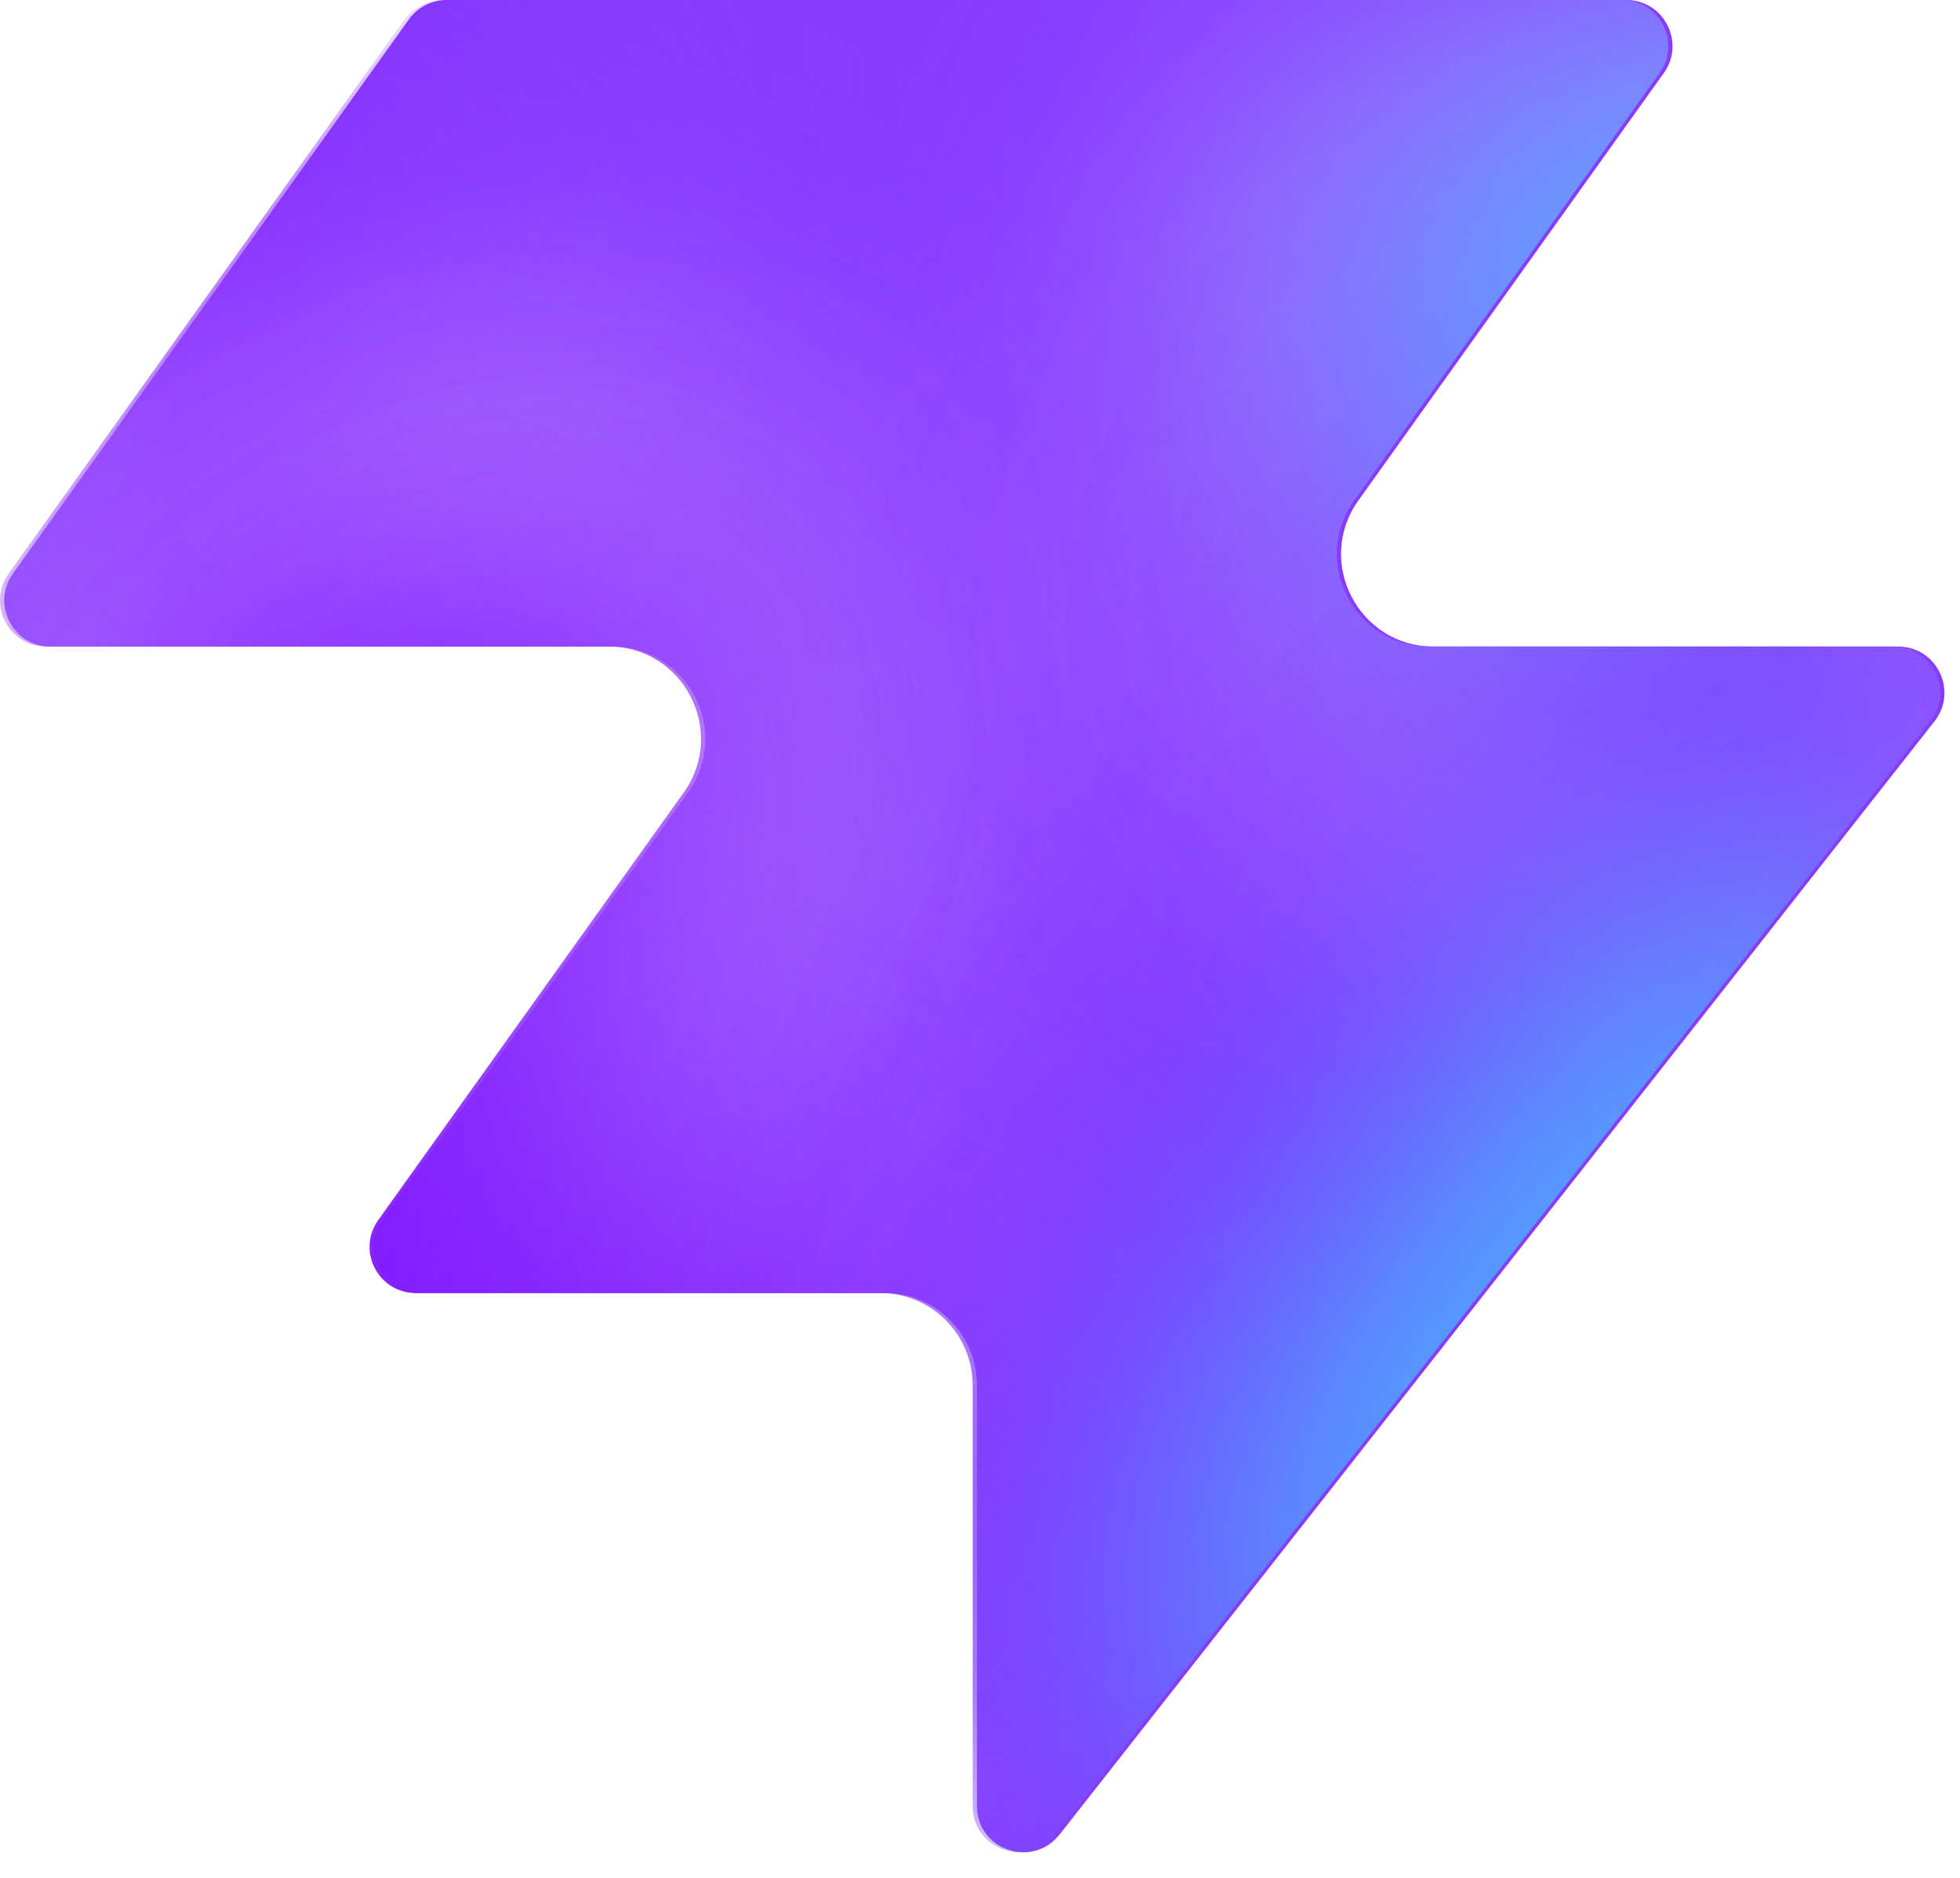
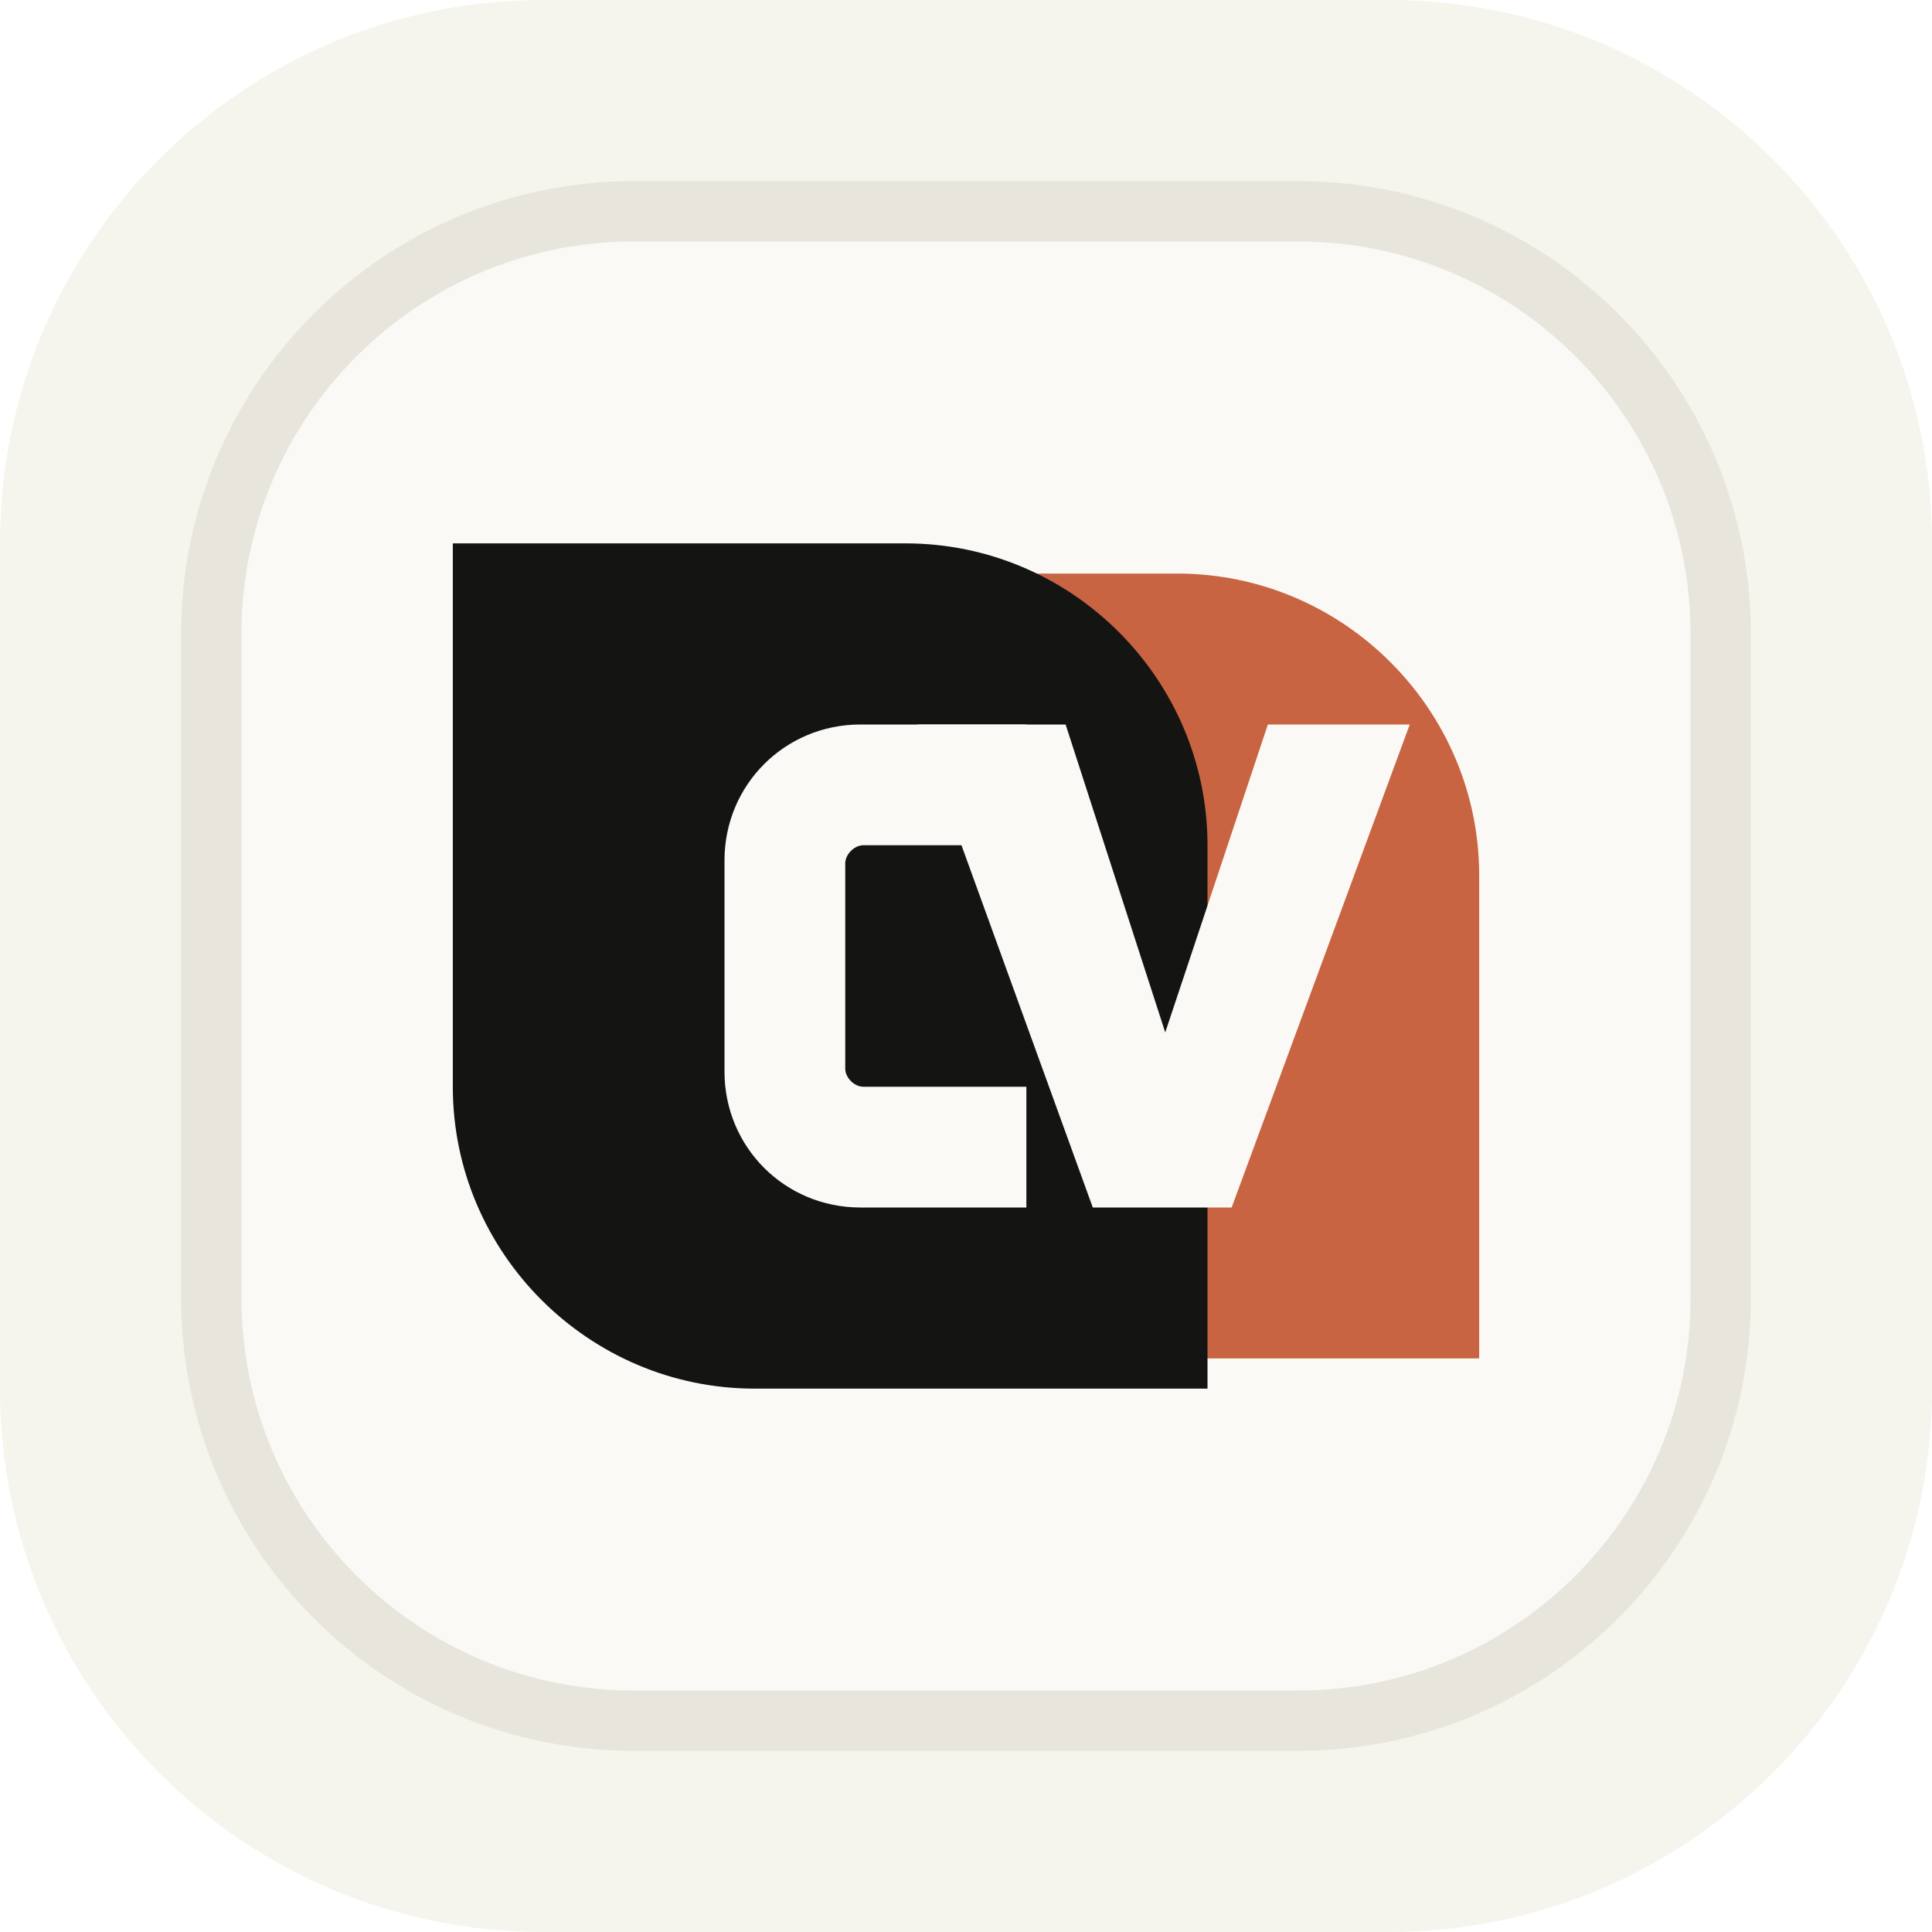
- <svg xmlns="http://www.w3.org/2000/svg" width="48" height="46" fill="none" viewBox="0 0 48 46">
-   <path fill="#863bff" d="M25.946 44.938c-.664.845-2.021.375-2.021-.698V33.937a2.26 2.26 0 0 0-2.262-2.262H10.287c-.92 0-1.456-1.04-.92-1.788l7.48-10.471c1.07-1.497 0-3.578-1.842-3.578H1.237c-.92 0-1.456-1.04-.92-1.788L10.013.474c.214-.297.556-.474.92-.474h28.894c.92 0 1.456 1.04.92 1.788l-7.48 10.471c-1.07 1.498 0 3.579 1.842 3.579h11.377c.943 0 1.473 1.088.89 1.83L25.947 44.94z" style="fill:#863bff;fill:color(display-p3 .525 .23 1);fill-opacity:1" />
-   <mask id="a" width="48" height="46" x="0" y="0" maskUnits="userSpaceOnUse" style="mask-type:alpha">
-     <path fill="#000" d="M25.842 44.938c-.664.844-2.021.375-2.021-.698V33.937a2.26 2.26 0 0 0-2.262-2.262H10.183c-.92 0-1.456-1.04-.92-1.788l7.48-10.471c1.07-1.498 0-3.579-1.842-3.579H1.133c-.92 0-1.456-1.04-.92-1.787L9.91.473c.214-.297.556-.474.92-.474h28.894c.92 0 1.456 1.04.92 1.788l-7.48 10.471c-1.07 1.498 0 3.578 1.842 3.578h11.377c.943 0 1.473 1.088.89 1.832L25.843 44.94z" style="fill:#000;fill-opacity:1" />
-   </mask>
-   <g mask="url(#a)">
-     <g filter="url(#b)">
-       <ellipse cx="5.508" cy="14.704" fill="#ede6ff" rx="5.508" ry="14.704" style="fill:#ede6ff;fill:color(display-p3 .927 .903 1);fill-opacity:1" transform="matrix(.00324 1 1 -.00324 -4.47 31.516)" />
-     </g>
-     <g filter="url(#c)">
-       <ellipse cx="10.399" cy="29.851" fill="#ede6ff" rx="10.399" ry="29.851" style="fill:#ede6ff;fill:color(display-p3 .927 .903 1);fill-opacity:1" transform="matrix(.00324 1 1 -.00324 -39.328 7.883)" />
-     </g>
-     <g filter="url(#d)">
-       <ellipse cx="5.508" cy="30.487" fill="#7e14ff" rx="5.508" ry="30.487" style="fill:#7e14ff;fill:color(display-p3 .492 .077 1);fill-opacity:1" transform="rotate(89.814 -25.913 -14.639)scale(1 -1)" />
-     </g>
-     <g filter="url(#e)">
-       <ellipse cx="5.508" cy="30.599" fill="#7e14ff" rx="5.508" ry="30.599" style="fill:#7e14ff;fill:color(display-p3 .492 .077 1);fill-opacity:1" transform="rotate(89.814 -32.644 -3.334)scale(1 -1)" />
-     </g>
-     <g filter="url(#f)">
-       <ellipse cx="5.508" cy="30.599" fill="#7e14ff" rx="5.508" ry="30.599" style="fill:#7e14ff;fill:color(display-p3 .492 .077 1);fill-opacity:1" transform="matrix(.00324 1 1 -.00324 -34.34 30.47)" />
-     </g>
-     <g filter="url(#g)">
-       <ellipse cx="14.072" cy="22.078" fill="#ede6ff" rx="14.072" ry="22.078" style="fill:#ede6ff;fill:color(display-p3 .927 .903 1);fill-opacity:1" transform="rotate(93.35 24.506 48.493)scale(-1 1)" />
-     </g>
-     <g filter="url(#h)">
-       <ellipse cx="3.47" cy="21.501" fill="#7e14ff" rx="3.47" ry="21.501" style="fill:#7e14ff;fill:color(display-p3 .492 .077 1);fill-opacity:1" transform="rotate(89.009 28.708 47.59)scale(-1 1)" />
-     </g>
-     <g filter="url(#i)">
-       <ellipse cx="3.47" cy="21.501" fill="#7e14ff" rx="3.47" ry="21.501" style="fill:#7e14ff;fill:color(display-p3 .492 .077 1);fill-opacity:1" transform="rotate(89.009 28.708 47.59)scale(-1 1)" />
-     </g>
-     <g filter="url(#j)">
-       <ellipse cx=".387" cy="8.972" fill="#7e14ff" rx="4.407" ry="29.108" style="fill:#7e14ff;fill:color(display-p3 .492 .077 1);fill-opacity:1" transform="rotate(39.51 .387 8.972)" />
-     </g>
-     <g filter="url(#k)">
-       <ellipse cx="47.523" cy="-6.092" fill="#7e14ff" rx="4.407" ry="29.108" style="fill:#7e14ff;fill:color(display-p3 .492 .077 1);fill-opacity:1" transform="rotate(37.892 47.523 -6.092)" />
-     </g>
-     <g filter="url(#l)">
-       <ellipse cx="41.412" cy="6.333" fill="#47bfff" rx="5.971" ry="9.665" style="fill:#47bfff;fill:color(display-p3 .28 .748 1);fill-opacity:1" transform="rotate(37.892 41.412 6.333)" />
-     </g>
-     <g filter="url(#m)">
-       <ellipse cx="-1.879" cy="38.332" fill="#7e14ff" rx="4.407" ry="29.108" style="fill:#7e14ff;fill:color(display-p3 .492 .077 1);fill-opacity:1" transform="rotate(37.892 -1.88 38.332)" />
-     </g>
-     <g filter="url(#n)">
-       <ellipse cx="-1.879" cy="38.332" fill="#7e14ff" rx="4.407" ry="29.108" style="fill:#7e14ff;fill:color(display-p3 .492 .077 1);fill-opacity:1" transform="rotate(37.892 -1.88 38.332)" />
-     </g>
-     <g filter="url(#o)">
-       <ellipse cx="35.651" cy="29.907" fill="#7e14ff" rx="4.407" ry="29.108" style="fill:#7e14ff;fill:color(display-p3 .492 .077 1);fill-opacity:1" transform="rotate(37.892 35.651 29.907)" />
-     </g>
-     <g filter="url(#p)">
-       <ellipse cx="38.418" cy="32.4" fill="#47bfff" rx="5.971" ry="15.297" style="fill:#47bfff;fill:color(display-p3 .28 .748 1);fill-opacity:1" transform="rotate(37.892 38.418 32.4)" />
-     </g>
-   </g>
-   <defs>
-     <filter id="b" width="60.045" height="41.654" x="-19.77" y="16.149" color-interpolation-filters="sRGB" filterUnits="userSpaceOnUse">
-       <feFlood flood-opacity="0" result="BackgroundImageFix" />
-       <feBlend in="SourceGraphic" in2="BackgroundImageFix" result="shape" />
-       <feGaussianBlur result="effect1_foregroundBlur_2002_17158" stdDeviation="7.659" />
-     </filter>
-     <filter id="c" width="90.34" height="51.437" x="-54.613" y="-7.533" color-interpolation-filters="sRGB" filterUnits="userSpaceOnUse">
-       <feFlood flood-opacity="0" result="BackgroundImageFix" />
-       <feBlend in="SourceGraphic" in2="BackgroundImageFix" result="shape" />
-       <feGaussianBlur result="effect1_foregroundBlur_2002_17158" stdDeviation="7.659" />
-     </filter>
-     <filter id="d" width="79.355" height="29.4" x="-49.64" y="2.03" color-interpolation-filters="sRGB" filterUnits="userSpaceOnUse">
-       <feFlood flood-opacity="0" result="BackgroundImageFix" />
-       <feBlend in="SourceGraphic" in2="BackgroundImageFix" result="shape" />
-       <feGaussianBlur result="effect1_foregroundBlur_2002_17158" stdDeviation="4.596" />
-     </filter>
-     <filter id="e" width="79.579" height="29.4" x="-45.045" y="20.029" color-interpolation-filters="sRGB" filterUnits="userSpaceOnUse">
-       <feFlood flood-opacity="0" result="BackgroundImageFix" />
-       <feBlend in="SourceGraphic" in2="BackgroundImageFix" result="shape" />
-       <feGaussianBlur result="effect1_foregroundBlur_2002_17158" stdDeviation="4.596" />
-     </filter>
-     <filter id="f" width="79.579" height="29.4" x="-43.513" y="21.178" color-interpolation-filters="sRGB" filterUnits="userSpaceOnUse">
-       <feFlood flood-opacity="0" result="BackgroundImageFix" />
-       <feBlend in="SourceGraphic" in2="BackgroundImageFix" result="shape" />
-       <feGaussianBlur result="effect1_foregroundBlur_2002_17158" stdDeviation="4.596" />
-     </filter>
-     <filter id="g" width="74.749" height="58.852" x="15.756" y="-17.901" color-interpolation-filters="sRGB" filterUnits="userSpaceOnUse">
-       <feFlood flood-opacity="0" result="BackgroundImageFix" />
-       <feBlend in="SourceGraphic" in2="BackgroundImageFix" result="shape" />
-       <feGaussianBlur result="effect1_foregroundBlur_2002_17158" stdDeviation="7.659" />
-     </filter>
-     <filter id="h" width="61.377" height="25.362" x="23.548" y="2.284" color-interpolation-filters="sRGB" filterUnits="userSpaceOnUse">
-       <feFlood flood-opacity="0" result="BackgroundImageFix" />
-       <feBlend in="SourceGraphic" in2="BackgroundImageFix" result="shape" />
-       <feGaussianBlur result="effect1_foregroundBlur_2002_17158" stdDeviation="4.596" />
-     </filter>
-     <filter id="i" width="61.377" height="25.362" x="23.548" y="2.284" color-interpolation-filters="sRGB" filterUnits="userSpaceOnUse">
-       <feFlood flood-opacity="0" result="BackgroundImageFix" />
-       <feBlend in="SourceGraphic" in2="BackgroundImageFix" result="shape" />
-       <feGaussianBlur result="effect1_foregroundBlur_2002_17158" stdDeviation="4.596" />
-     </filter>
-     <filter id="j" width="56.045" height="63.649" x="-27.636" y="-22.853" color-interpolation-filters="sRGB" filterUnits="userSpaceOnUse">
-       <feFlood flood-opacity="0" result="BackgroundImageFix" />
-       <feBlend in="SourceGraphic" in2="BackgroundImageFix" result="shape" />
-       <feGaussianBlur result="effect1_foregroundBlur_2002_17158" stdDeviation="4.596" />
-     </filter>
-     <filter id="k" width="54.814" height="64.646" x="20.116" y="-38.415" color-interpolation-filters="sRGB" filterUnits="userSpaceOnUse">
-       <feFlood flood-opacity="0" result="BackgroundImageFix" />
-       <feBlend in="SourceGraphic" in2="BackgroundImageFix" result="shape" />
-       <feGaussianBlur result="effect1_foregroundBlur_2002_17158" stdDeviation="4.596" />
-     </filter>
-     <filter id="l" width="33.541" height="35.313" x="24.641" y="-11.323" color-interpolation-filters="sRGB" filterUnits="userSpaceOnUse">
-       <feFlood flood-opacity="0" result="BackgroundImageFix" />
-       <feBlend in="SourceGraphic" in2="BackgroundImageFix" result="shape" />
-       <feGaussianBlur result="effect1_foregroundBlur_2002_17158" stdDeviation="4.596" />
-     </filter>
-     <filter id="m" width="54.814" height="64.646" x="-29.286" y="6.009" color-interpolation-filters="sRGB" filterUnits="userSpaceOnUse">
-       <feFlood flood-opacity="0" result="BackgroundImageFix" />
-       <feBlend in="SourceGraphic" in2="BackgroundImageFix" result="shape" />
-       <feGaussianBlur result="effect1_foregroundBlur_2002_17158" stdDeviation="4.596" />
-     </filter>
-     <filter id="n" width="54.814" height="64.646" x="-29.286" y="6.009" color-interpolation-filters="sRGB" filterUnits="userSpaceOnUse">
-       <feFlood flood-opacity="0" result="BackgroundImageFix" />
-       <feBlend in="SourceGraphic" in2="BackgroundImageFix" result="shape" />
-       <feGaussianBlur result="effect1_foregroundBlur_2002_17158" stdDeviation="4.596" />
-     </filter>
-     <filter id="o" width="54.814" height="64.646" x="8.244" y="-2.416" color-interpolation-filters="sRGB" filterUnits="userSpaceOnUse">
-       <feFlood flood-opacity="0" result="BackgroundImageFix" />
-       <feBlend in="SourceGraphic" in2="BackgroundImageFix" result="shape" />
-       <feGaussianBlur result="effect1_foregroundBlur_2002_17158" stdDeviation="4.596" />
-     </filter>
-     <filter id="p" width="39.409" height="43.623" x="18.713" y="10.588" color-interpolation-filters="sRGB" filterUnits="userSpaceOnUse">
-       <feFlood flood-opacity="0" result="BackgroundImageFix" />
-       <feBlend in="SourceGraphic" in2="BackgroundImageFix" result="shape" />
-       <feGaussianBlur result="effect1_foregroundBlur_2002_17158" stdDeviation="4.596" />
-     </filter>
-   </defs>
+ <svg xmlns="http://www.w3.org/2000/svg" viewBox="0 0 64 64" role="img" aria-label="CCVV logo">
+   <rect width="64" height="64" rx="18" fill="#f5f4ed" />
+   <rect x="7" y="7" width="50" height="50" rx="14" fill="#faf9f5" stroke="#e8e6dc" stroke-width="2" />
+   <path fill="#c96442" d="M20 19h19c5.5 0 10 4.5 10 10v16H30c-5.5 0-10-4.5-10-10V19Z" />
+   <path fill="#141413" d="M15 18h15c5.5 0 10 4.5 10 10v18H25c-5.5 0-10-4.5-10-10V18Z" />
+   <path fill="#faf9f5" d="M24 28.5c0-2.5 2-4.5 4.5-4.5H34v4h-5.4c-.3 0-.6.3-.6.6v6.8c0 .3.3.6.6.6H34v4h-5.5c-2.5 0-4.5-2-4.5-4.5v-7Z" />
+   <path fill="#faf9f5" d="m36.2 40-5.8-16h4.9l3.3 10.2L42 24h4.7l-5.9 16h-4.6Z" />
</svg>
